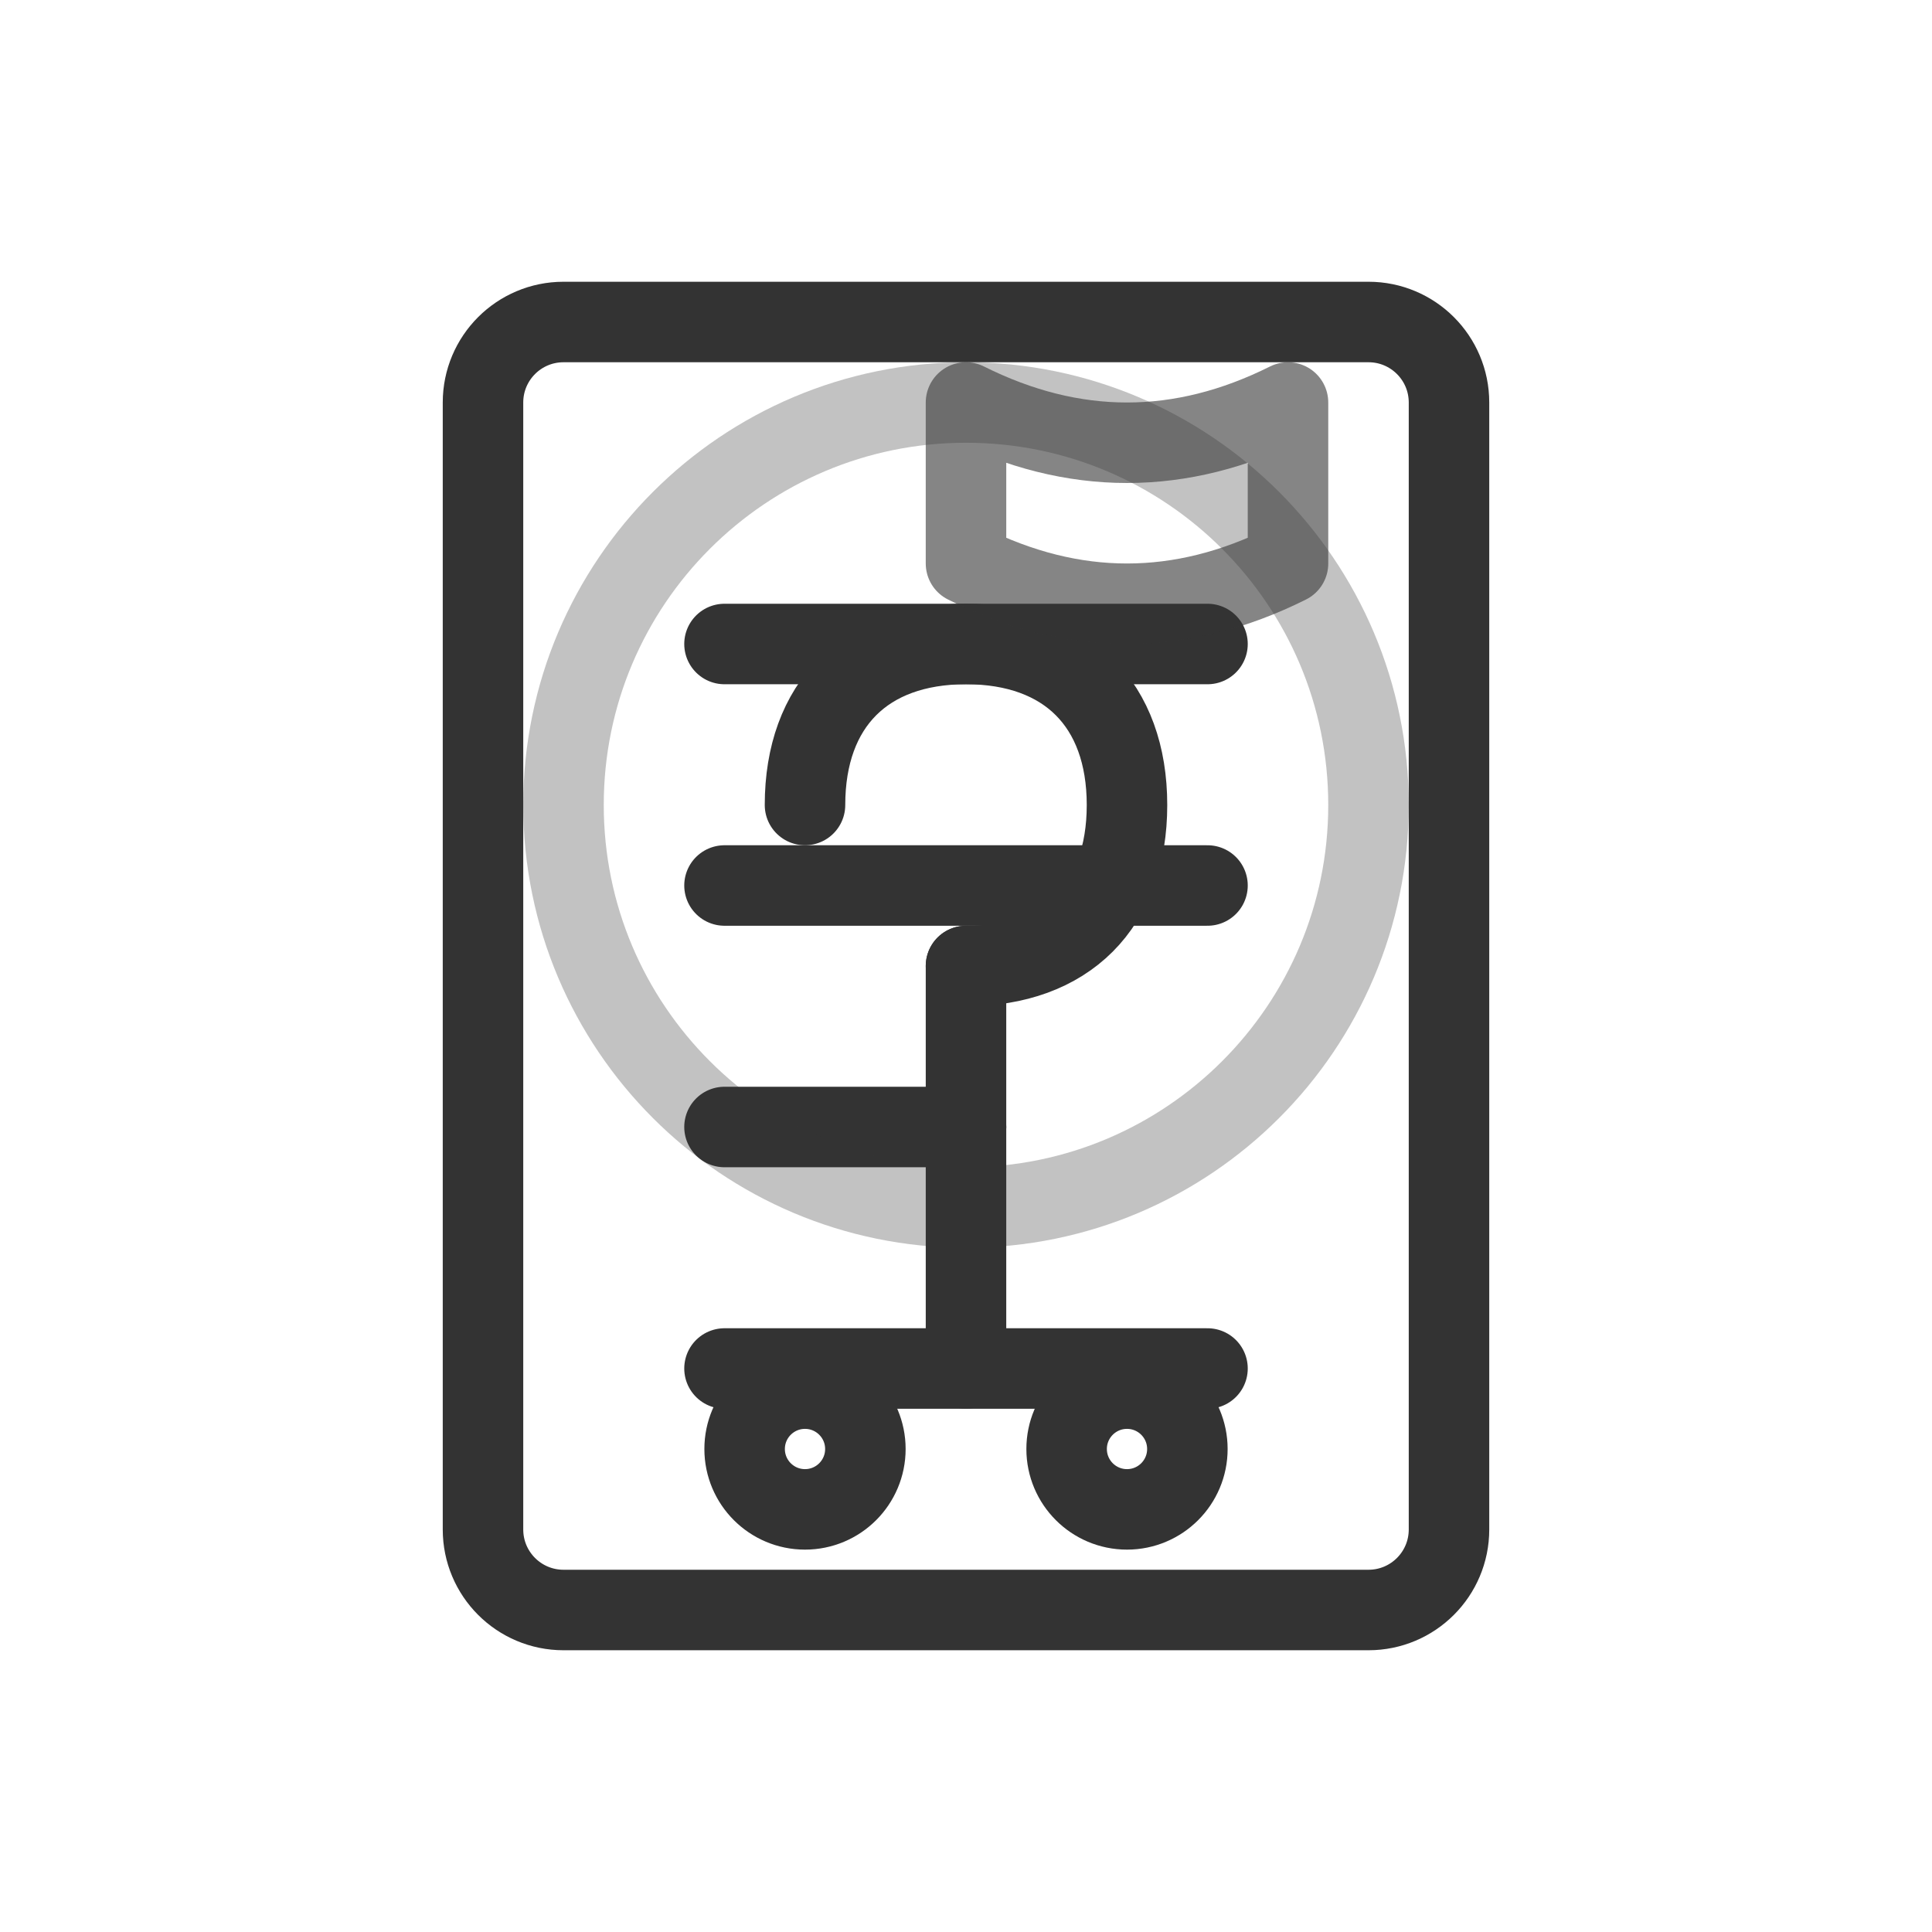
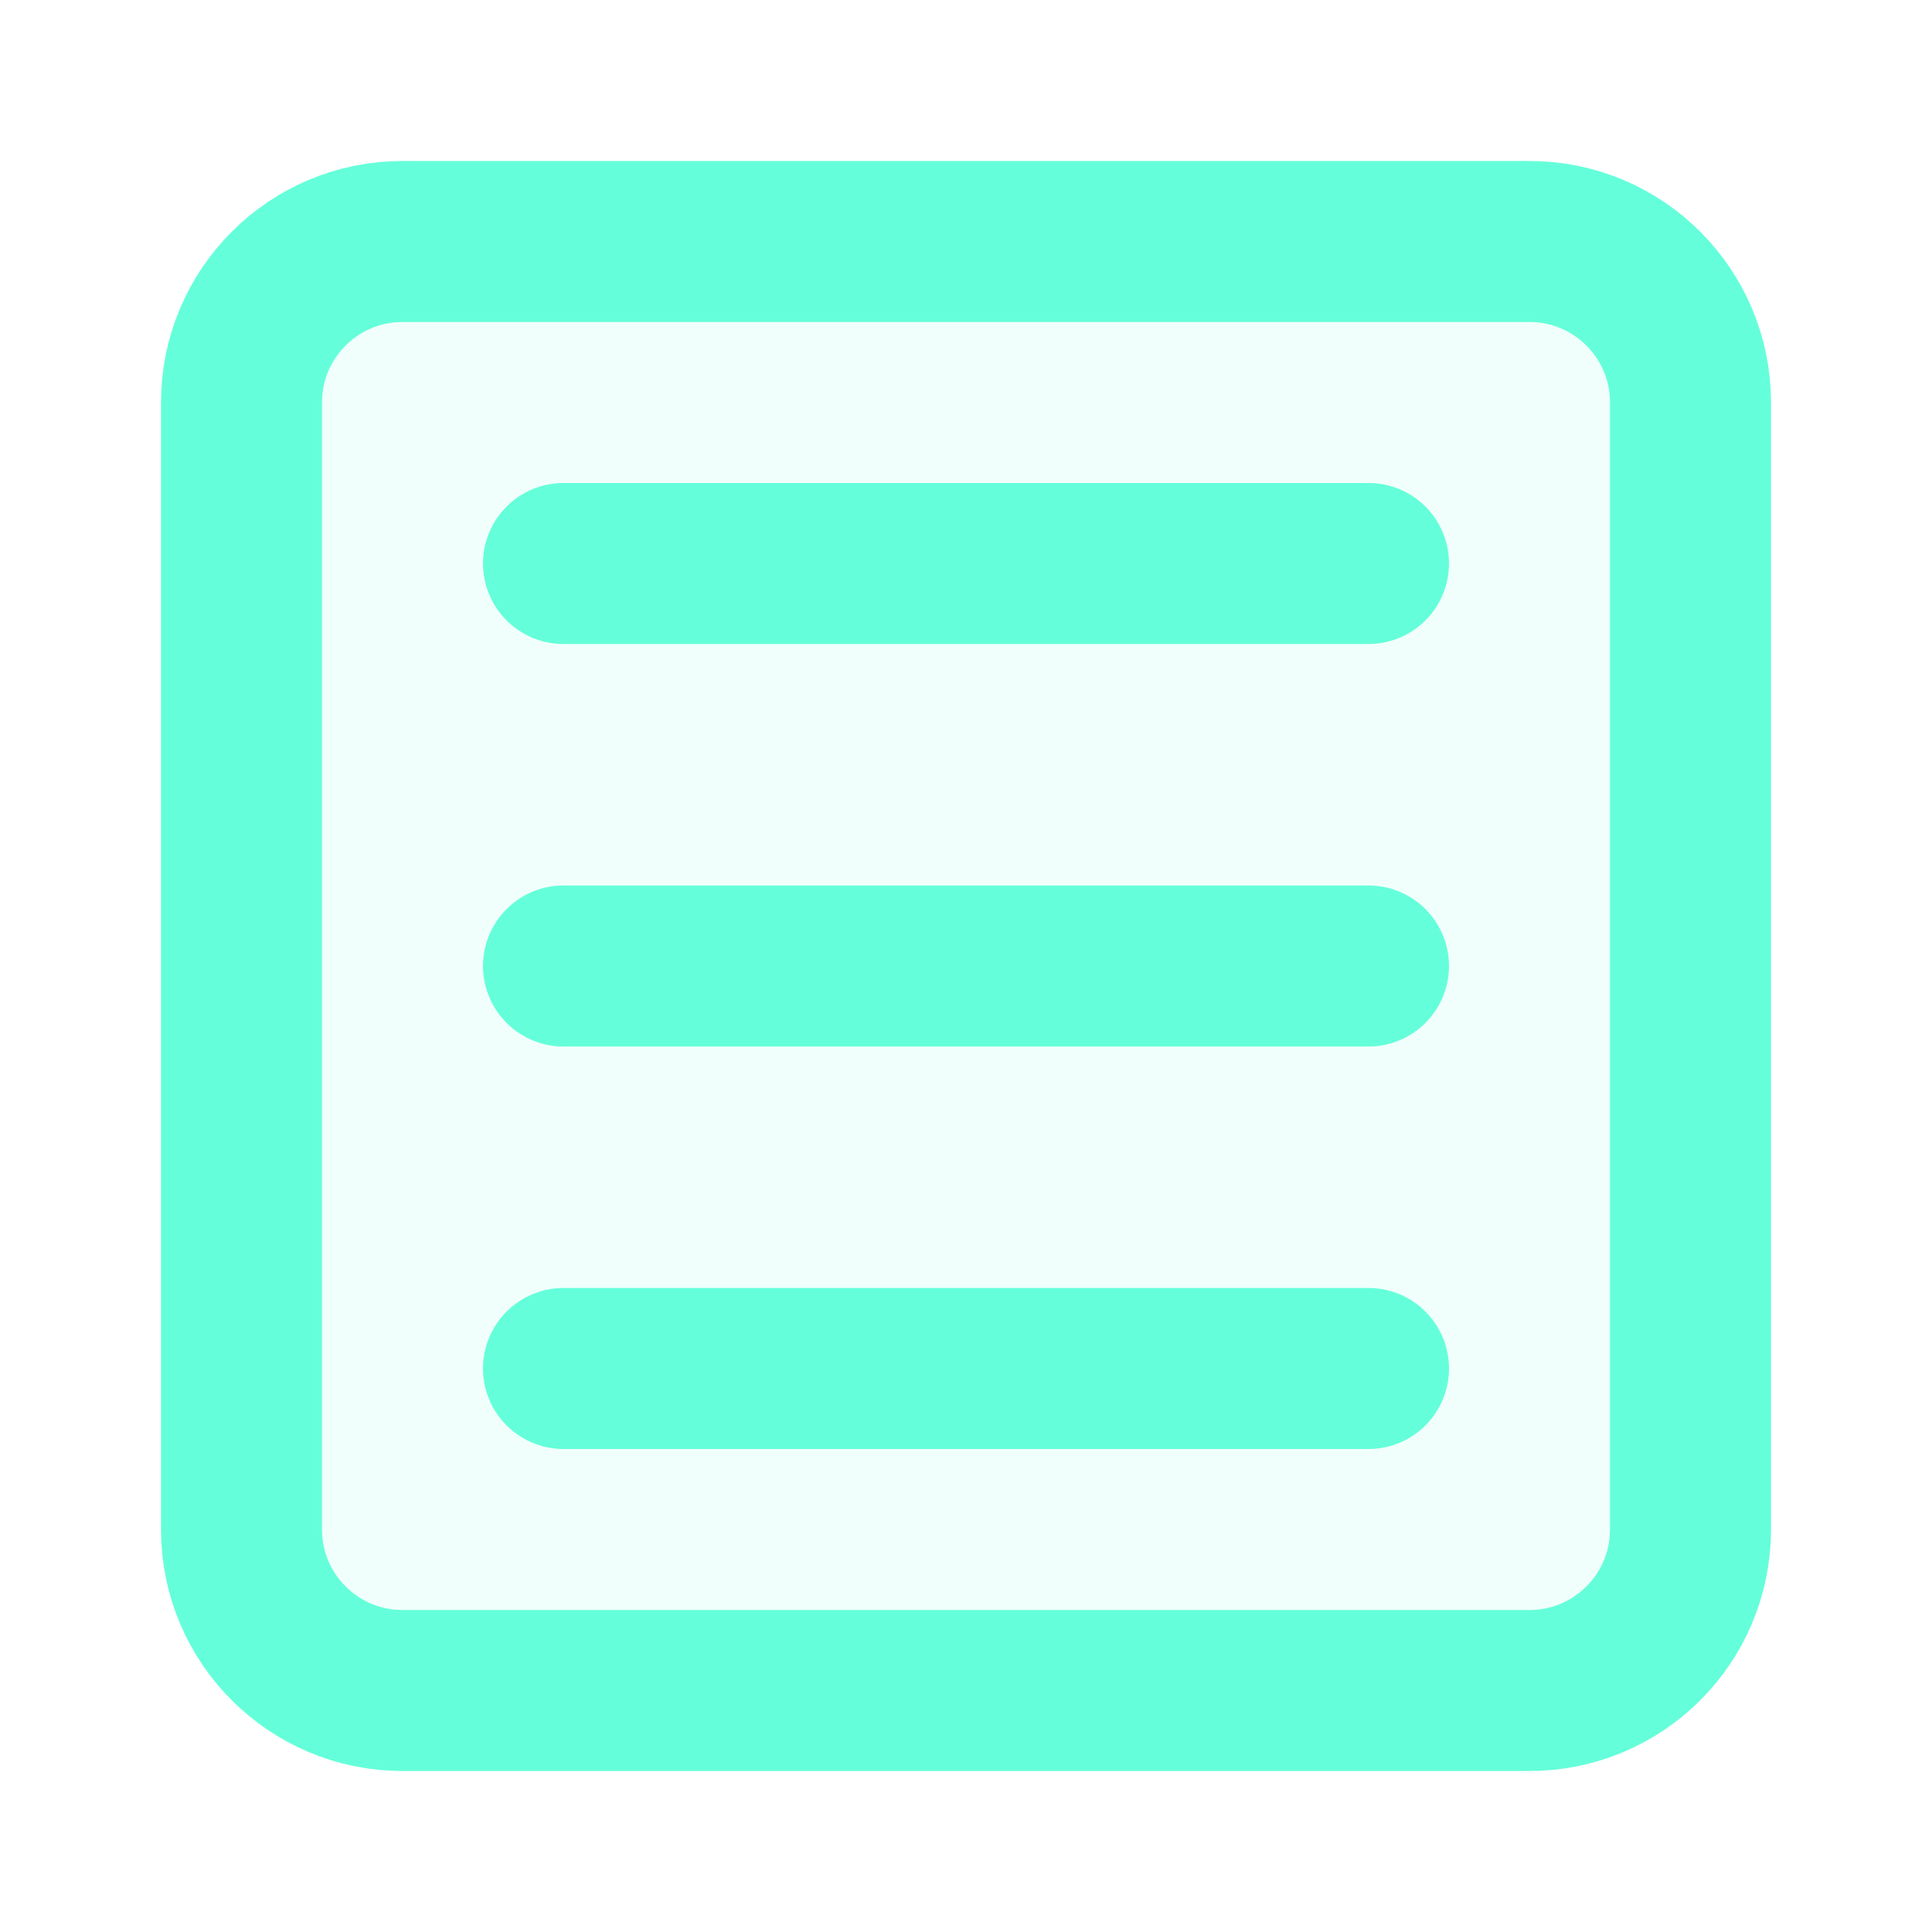
- <svg xmlns="http://www.w3.org/2000/svg" width="48" height="48" viewBox="0 0 48 48" fill="none" stroke="currentColor" stroke-width="2" stroke-linecap="round" stroke-linejoin="round">
-   <rect x="12" y="8" width="24" height="32" rx="2" ry="2" fill="none" />
-   <line x1="18" y1="16" x2="30" y2="16" />
-   <line x1="18" y1="22" x2="30" y2="22" />
-   <line x1="18" y1="28" x2="24" y2="28" />
-   <circle cx="24" cy="20" r="10" fill="none" opacity="0.3" />
-   <path d="M20,20 C20,17.5 21.5,16 24,16 C26.5,16 28,17.5 28,20 C28,22.5 26.5,24 24,24" fill="none" />
-   <path d="M24,24 L24,28" fill="none" />
-   <line x1="24" y1="28" x2="24" y2="34" />
-   <line x1="18" y1="34" x2="30" y2="34" />
-   <circle cx="20" cy="36" r="1.5" />
-   <circle cx="28" cy="36" r="1.5" />
-   <path d="M24,14 L24,10 Q28,12 32,10 L32,14 Q28,16 24,14 Z" fill="none" opacity="0.6" />
-   <style>
-     svg {
-       color: #333;
-     }
-     @media (prefers-color-scheme: dark) {
-       svg {
-         color: #e5e5e5;
-       }
-     }
-   </style>
+ <svg xmlns="http://www.w3.org/2000/svg" viewBox="0 0 24 24" width="24" height="24" fill="none" stroke="currentColor" stroke-width="2" stroke-linecap="round" stroke-linejoin="round">
+   <rect x="3" y="3" width="18" height="18" rx="2" stroke="#64ffda" fill="rgba(100, 255, 218, 0.1)" />
+   <line x1="7" y1="7" x2="17" y2="7" stroke="#64ffda" />
+   <line x1="7" y1="12" x2="17" y2="12" stroke="#64ffda" />
+   <line x1="7" y1="17" x2="17" y2="17" stroke="#64ffda" />
</svg>
